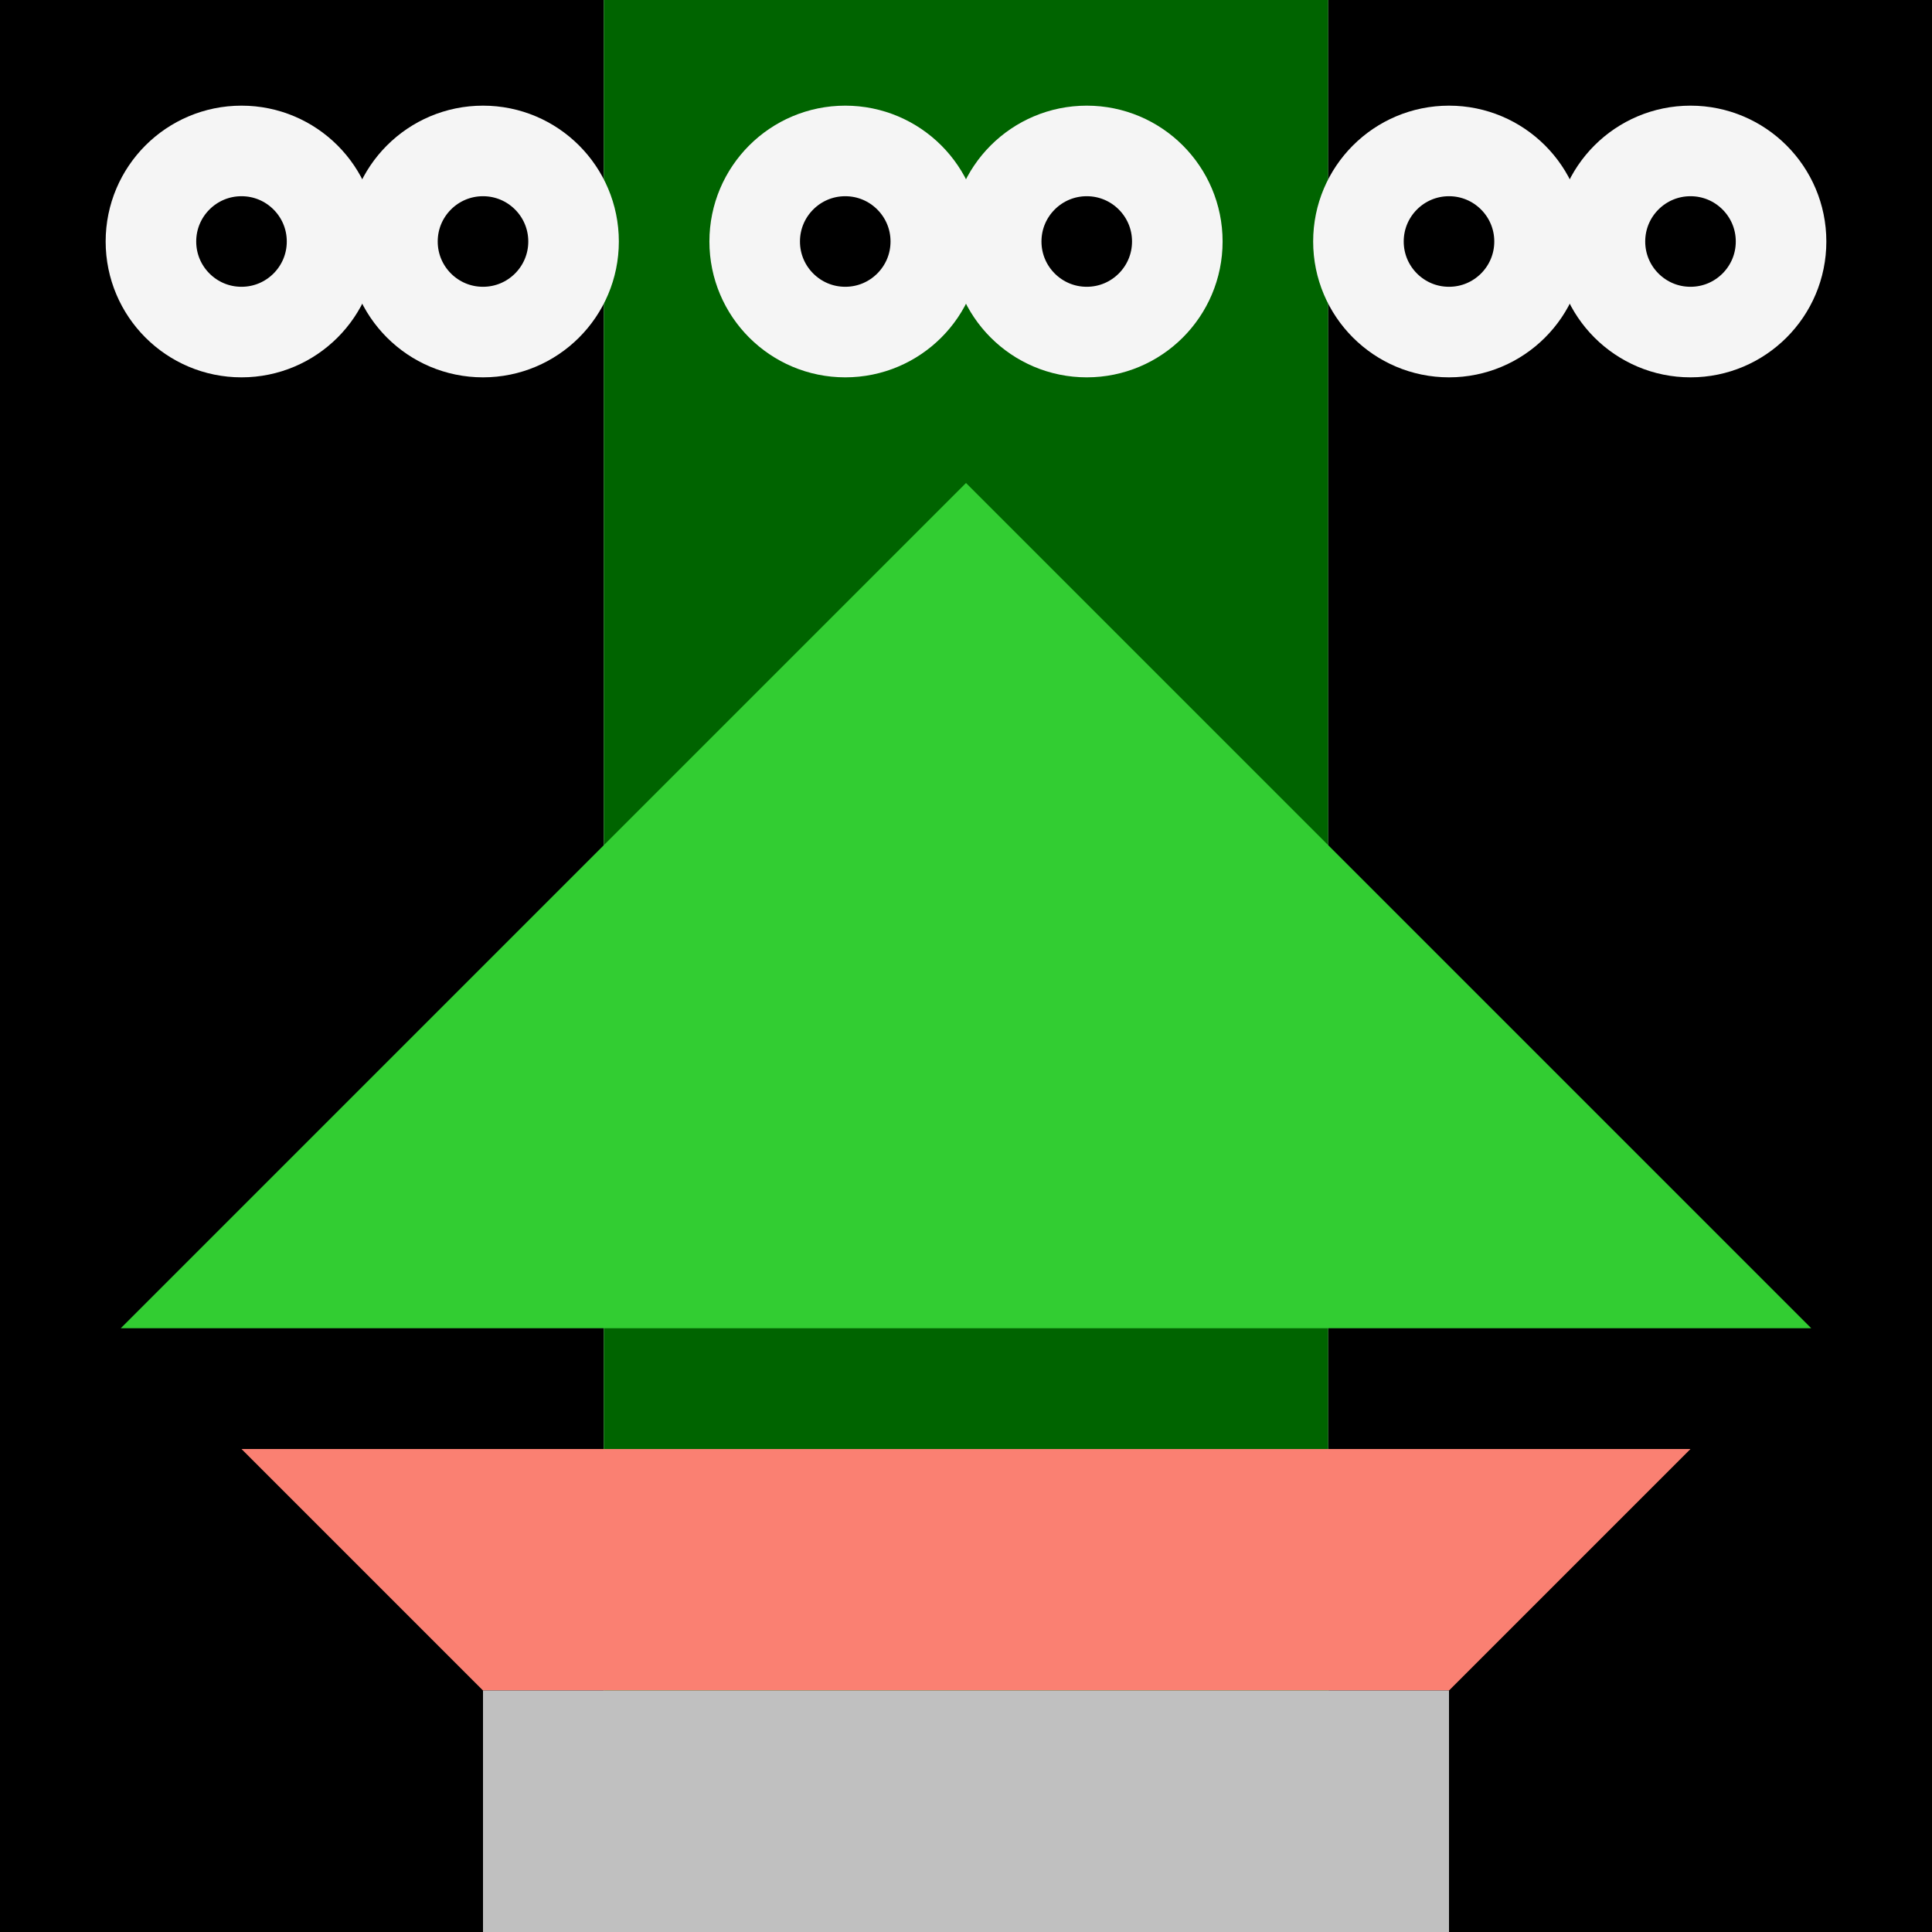
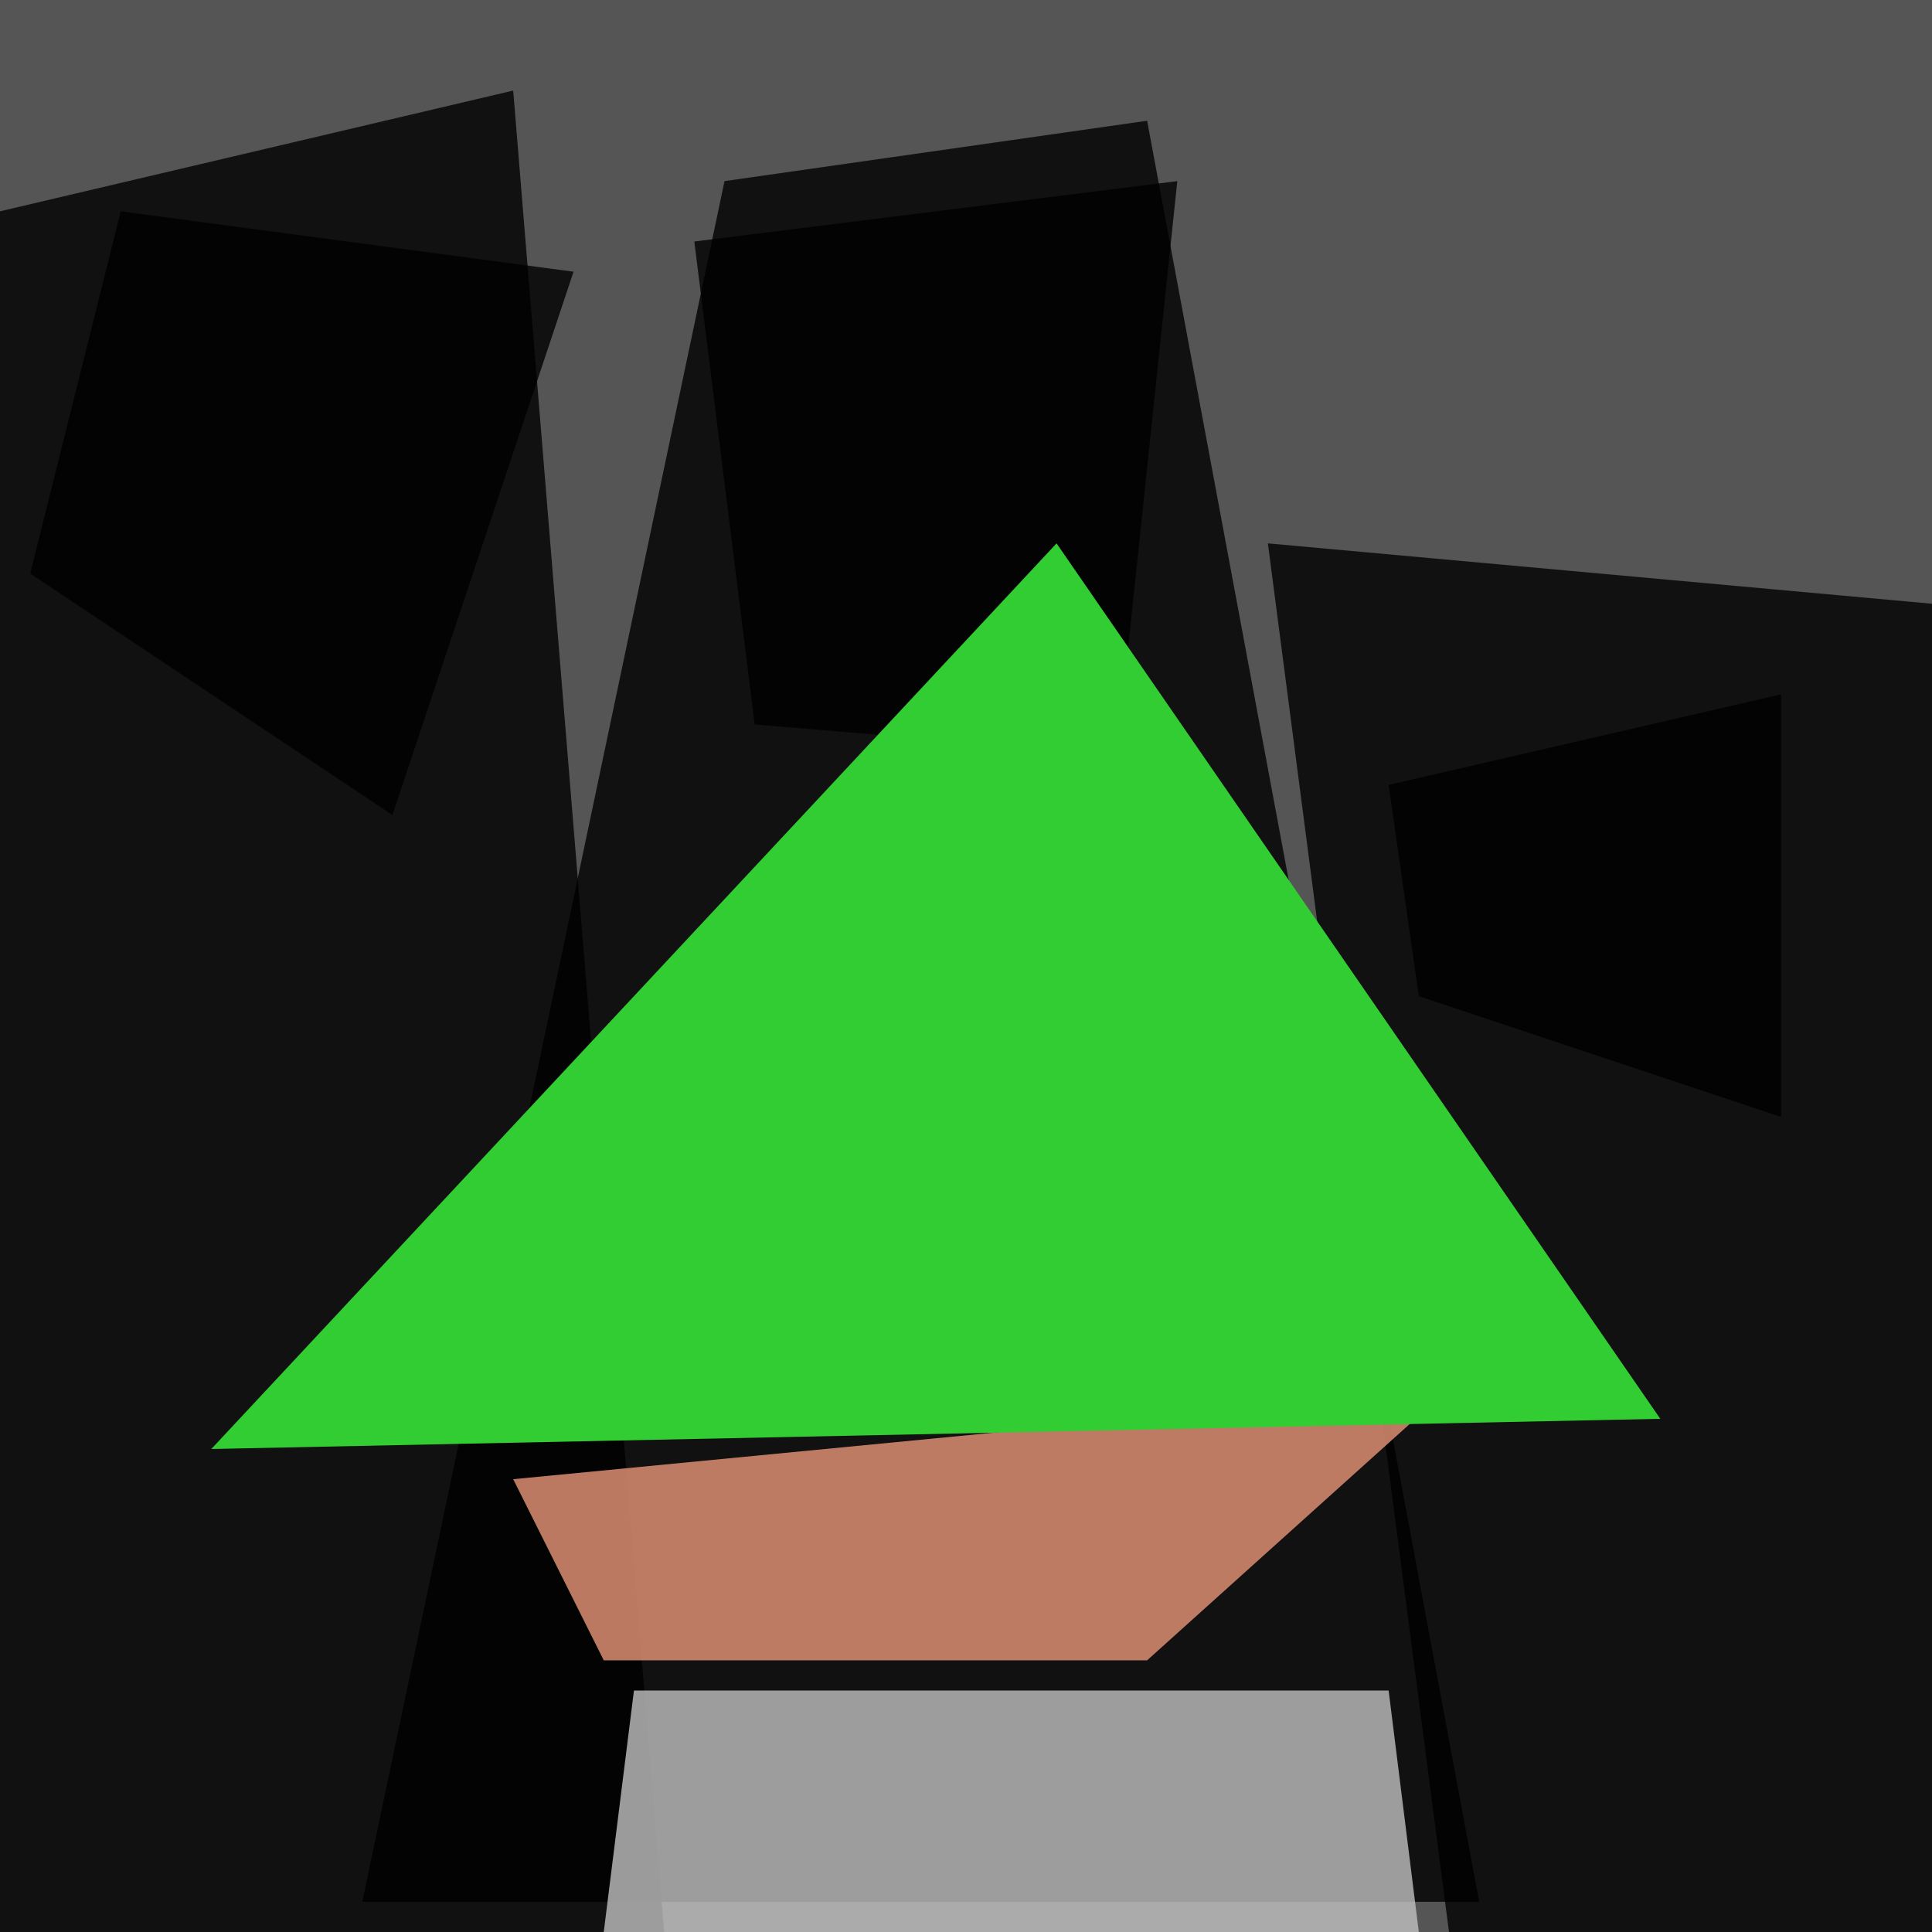
<svg xmlns="http://www.w3.org/2000/svg" viewBox="-32 -32 64 64" width="100%" height="100%">
  <style>
- 
+ 		.background {
+ 			fill: #555;
+ 		}
+ 		path {
+ 			fill-opacity: 0.8;
+ 			stroke:none;
+ 		}
		.hands {
- 			fill:salmon;
- 			stroke:none;
+ 			fill:darksalmon;
		}
		.green {
			fill:limegreen;
- 			stroke:none;
+ 			fill-opacity: 1;
		}
		.silver {
			fill:silver;
- 			stroke:none;
		}
- 		.eyes circle{
- 			r:3px;
- 			stroke-width:3;
- 			fill:black;
- 			stroke:whitesmoke;
+ 		.blad {
+ 			.body { fill:black; }
+ 			.face { fill:#9a9; }
+ 		}
+ 		.ldpe {
+ 			.body { fill:darkgreen }
+ 			.face { fill:#ab9; }
+ 		}
+ 		.bald {
+ 			.body { fill:#841 }
+ 			.face { fill:#ec5; }
		}
	</style>
-   <rect x="-32" y="-32" width="20" height="64" style="fill:black;" />
-   <rect x="-12" y="-32" width="24" height="64" style="fill:darkgreen;" />
-   <rect x="12" y="-32" width="20" height="64" style="fill:black;" />
-   <g class="eyes">
-     <circle cx="-4" cy="-24" />
-     <circle cx="4" cy="-24" />
-     <circle cx="-16" cy="-24" />
-     <circle cx="-24" cy="-24" />
-     <circle cx="16" cy="-24" />
-     <circle cx="24" cy="-24" />
+   <rect class="background" x="-32" y="-32" width="64" height="64" />
+   <g class="blad">
+     <path class="body" d="M -32,32 -32,-25 -15,-29 -10,32 Z" />
+     <path class="face" d="M -28,-25 -13,-23 -19,-5 -31,-13 z" />
  </g>
-   <g class="hands">
-     <polygon points="-24,16 24,16 16,24 -16,24" />
+   <g class="ldpe">
+     <path class="body" d="M -20,31 -8,-26 6,-28 17,31 Z" />
+     <path class="face" d="M -9,-24 7,-26 5,-7 -7,-8 z" />
  </g>
-   <g class="green">
-     <polygon points="0,-16 28,12 -28,12" />
+   <g class="bald">
+     <path class="body" d="M 10,-14 32,-12 32,32 H 16 Z" />
+     <path class="face" d="M 14,-6 27,-9 27,5 15,1 Z" />
  </g>
-   <g class="silver">
-     <rect x="-16" y="24" width="32" height="16" points="-32,32 -16,16 16,16 32,32" />
-   </g>
+   <path class="hands" d="M -15,17 16,14 6,23 -12,23 Z" />
+   <path class="green" d="M 3,-14 23,15 -25,16Z" />
+   <path class="silver" d="M -11,24 14,24 15,32 -12,32 " />
</svg>
